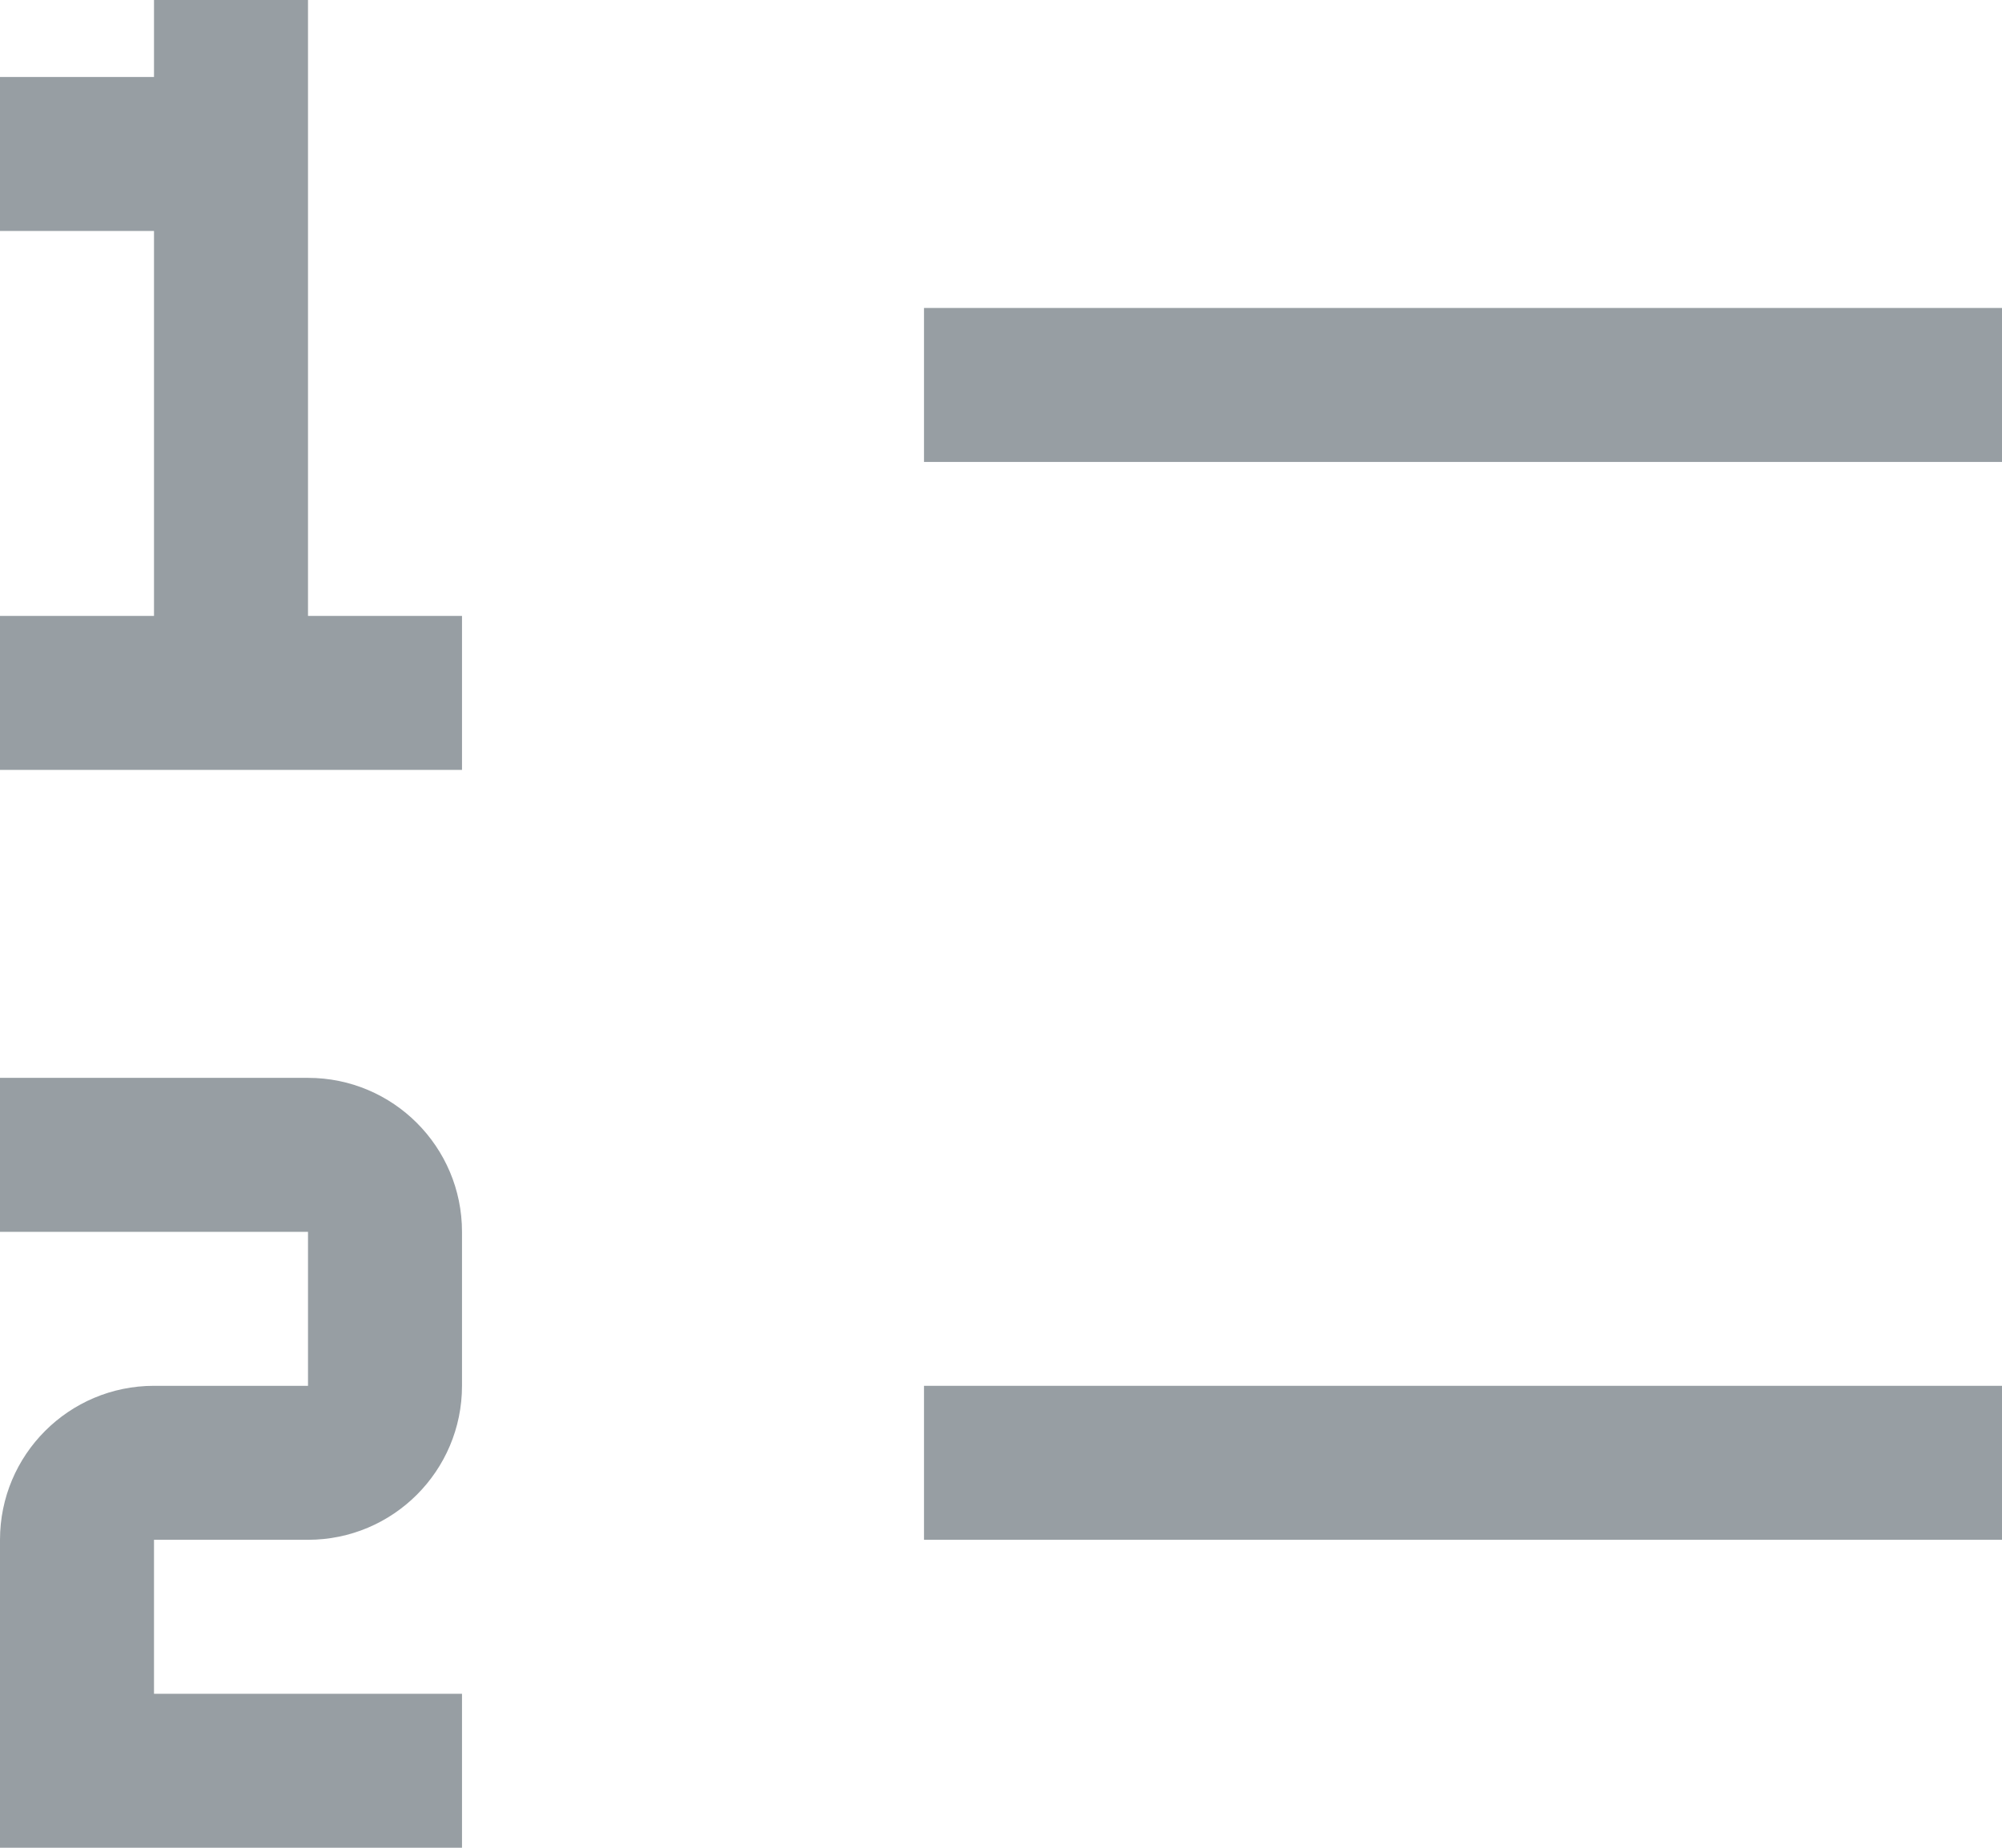
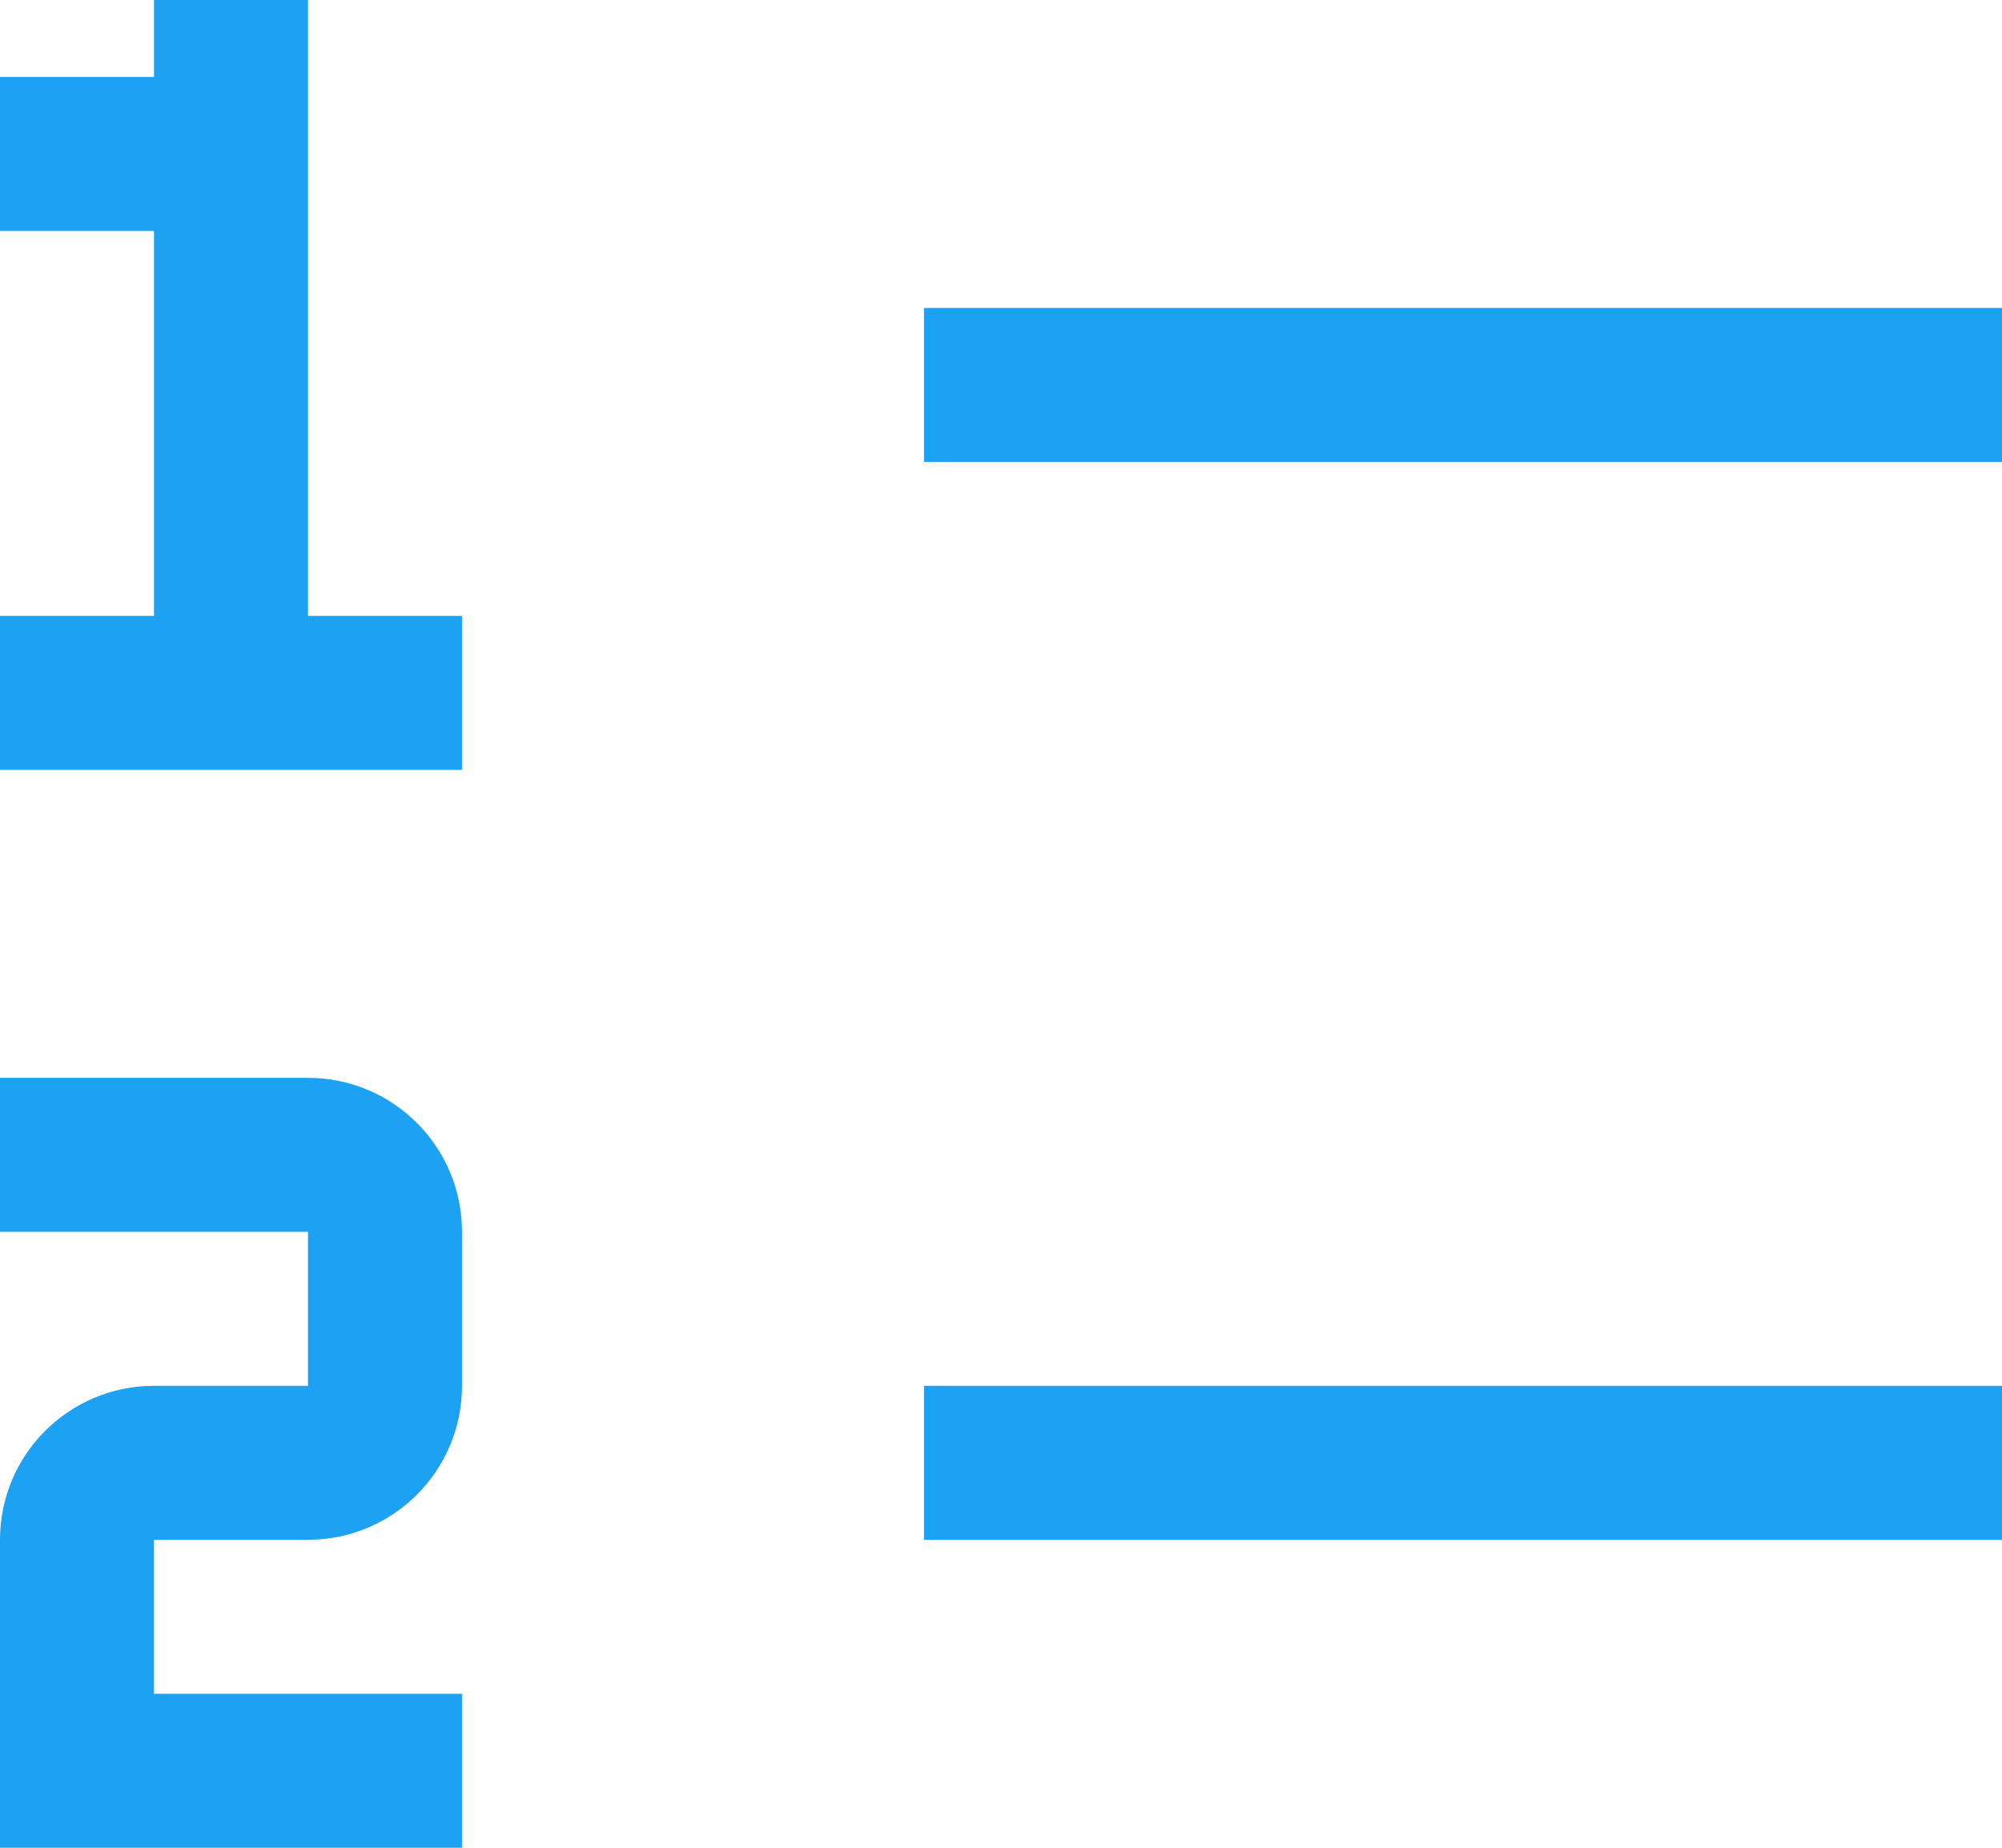
<svg xmlns="http://www.w3.org/2000/svg" width="29.25" height="27" viewBox="0 0 29.25 27">
  <g id="list-numbered" transform="translate(-4.5 -4.5)">
-     <path id="Path_64" data-name="Path 64" d="M18,24.75H33.75V27H18Z" fill="#979ea3" />
-     <path id="Path_65" data-name="Path 65" d="M18,9H33.75v2.25H18Z" fill="#979ea3" />
-     <path id="Path_66" data-name="Path 66" d="M9,13.5v-9H6.75V5.625H4.5v2.25H6.75V13.5H4.5v2.25h6.75V13.5Z" fill="#979ea3" />
-     <path id="Path_67" data-name="Path 67" d="M11.25,31.5H4.5V27a2.25,2.25,0,0,1,2.25-2.25H9V22.5H4.5V20.25H9a2.25,2.25,0,0,1,2.25,2.25v2.25A2.25,2.25,0,0,1,9,27H6.75v2.25h4.5Z" fill="#979ea3" />
+     <path id="Path_64" data-name="Path 64" d="M18,24.75H33.75V27H18Z" fill="#1da1f2" />
+     <path id="Path_65" data-name="Path 65" d="M18,9H33.75v2.25H18Z" fill="#1da1f2" />
+     <path id="Path_66" data-name="Path 66" d="M9,13.5v-9H6.75V5.625H4.5v2.25H6.75V13.5H4.5v2.25h6.75V13.5Z" fill="#1da1f2" />
+     <path id="Path_67" data-name="Path 67" d="M11.25,31.5H4.5V27a2.25,2.25,0,0,1,2.25-2.25H9V22.5H4.5V20.25H9a2.25,2.25,0,0,1,2.25,2.25v2.25A2.25,2.25,0,0,1,9,27H6.75v2.25h4.5Z" fill="#1da1f2" />
  </g>
</svg>
